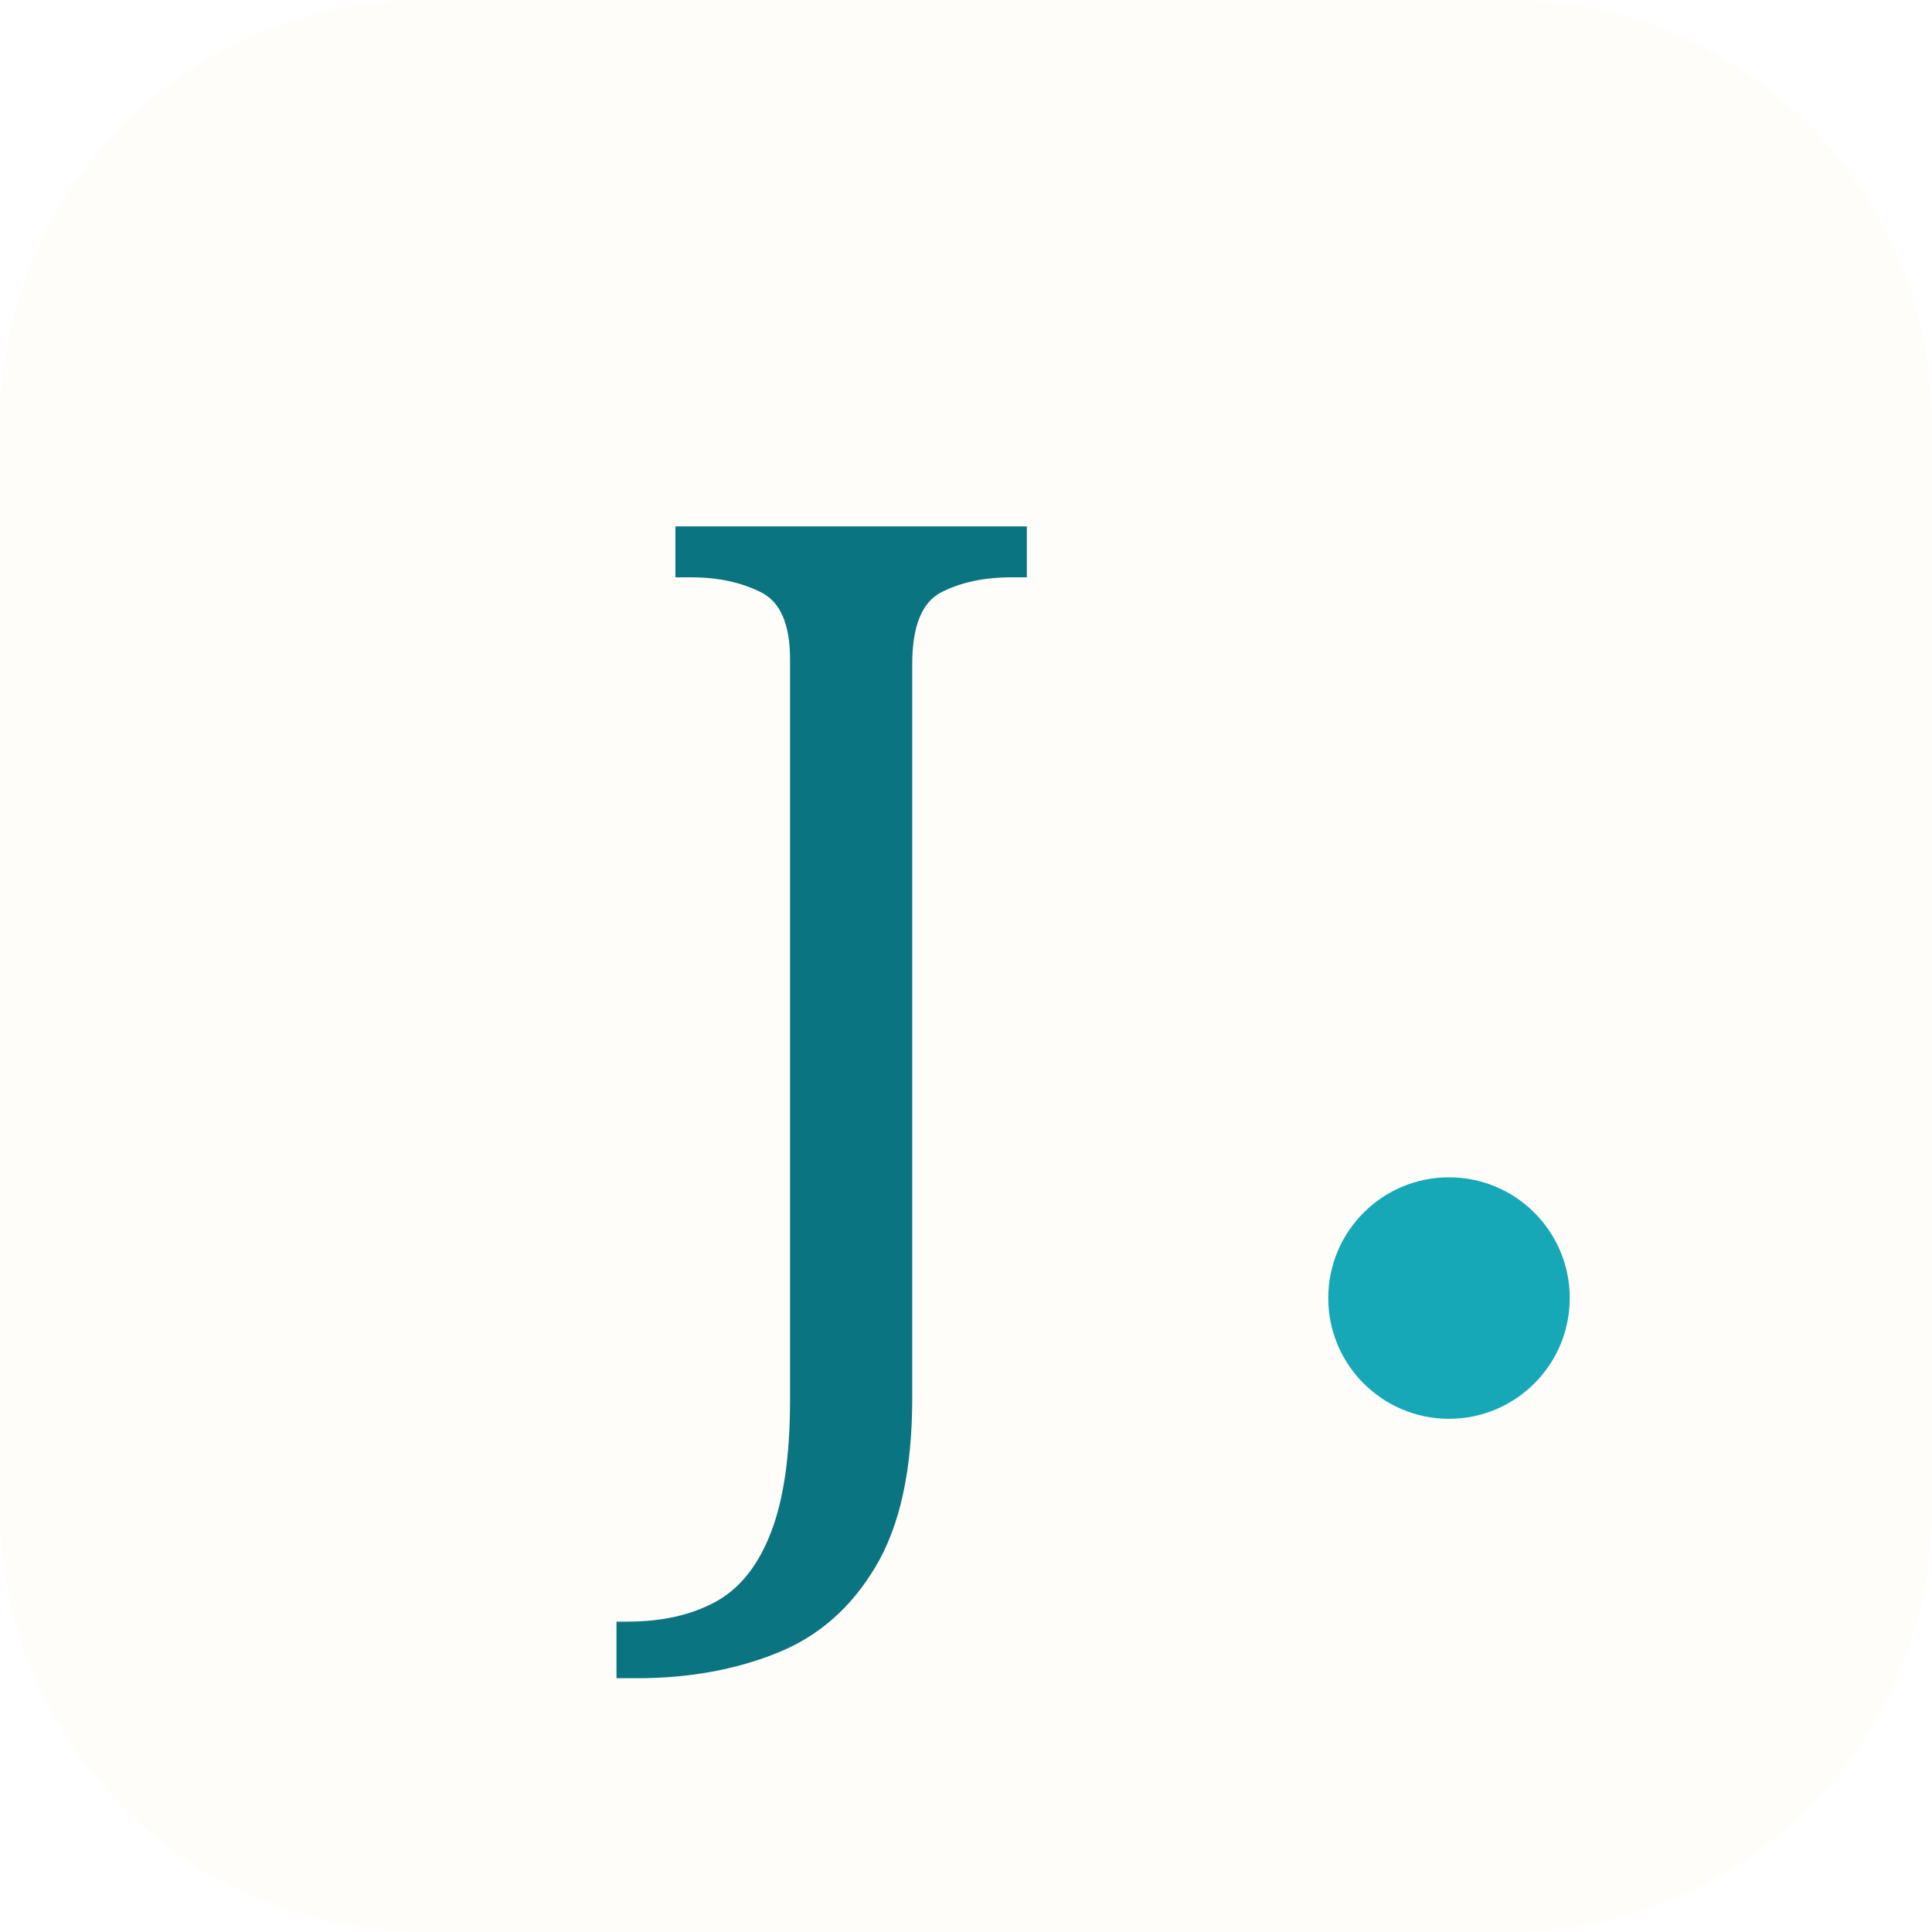
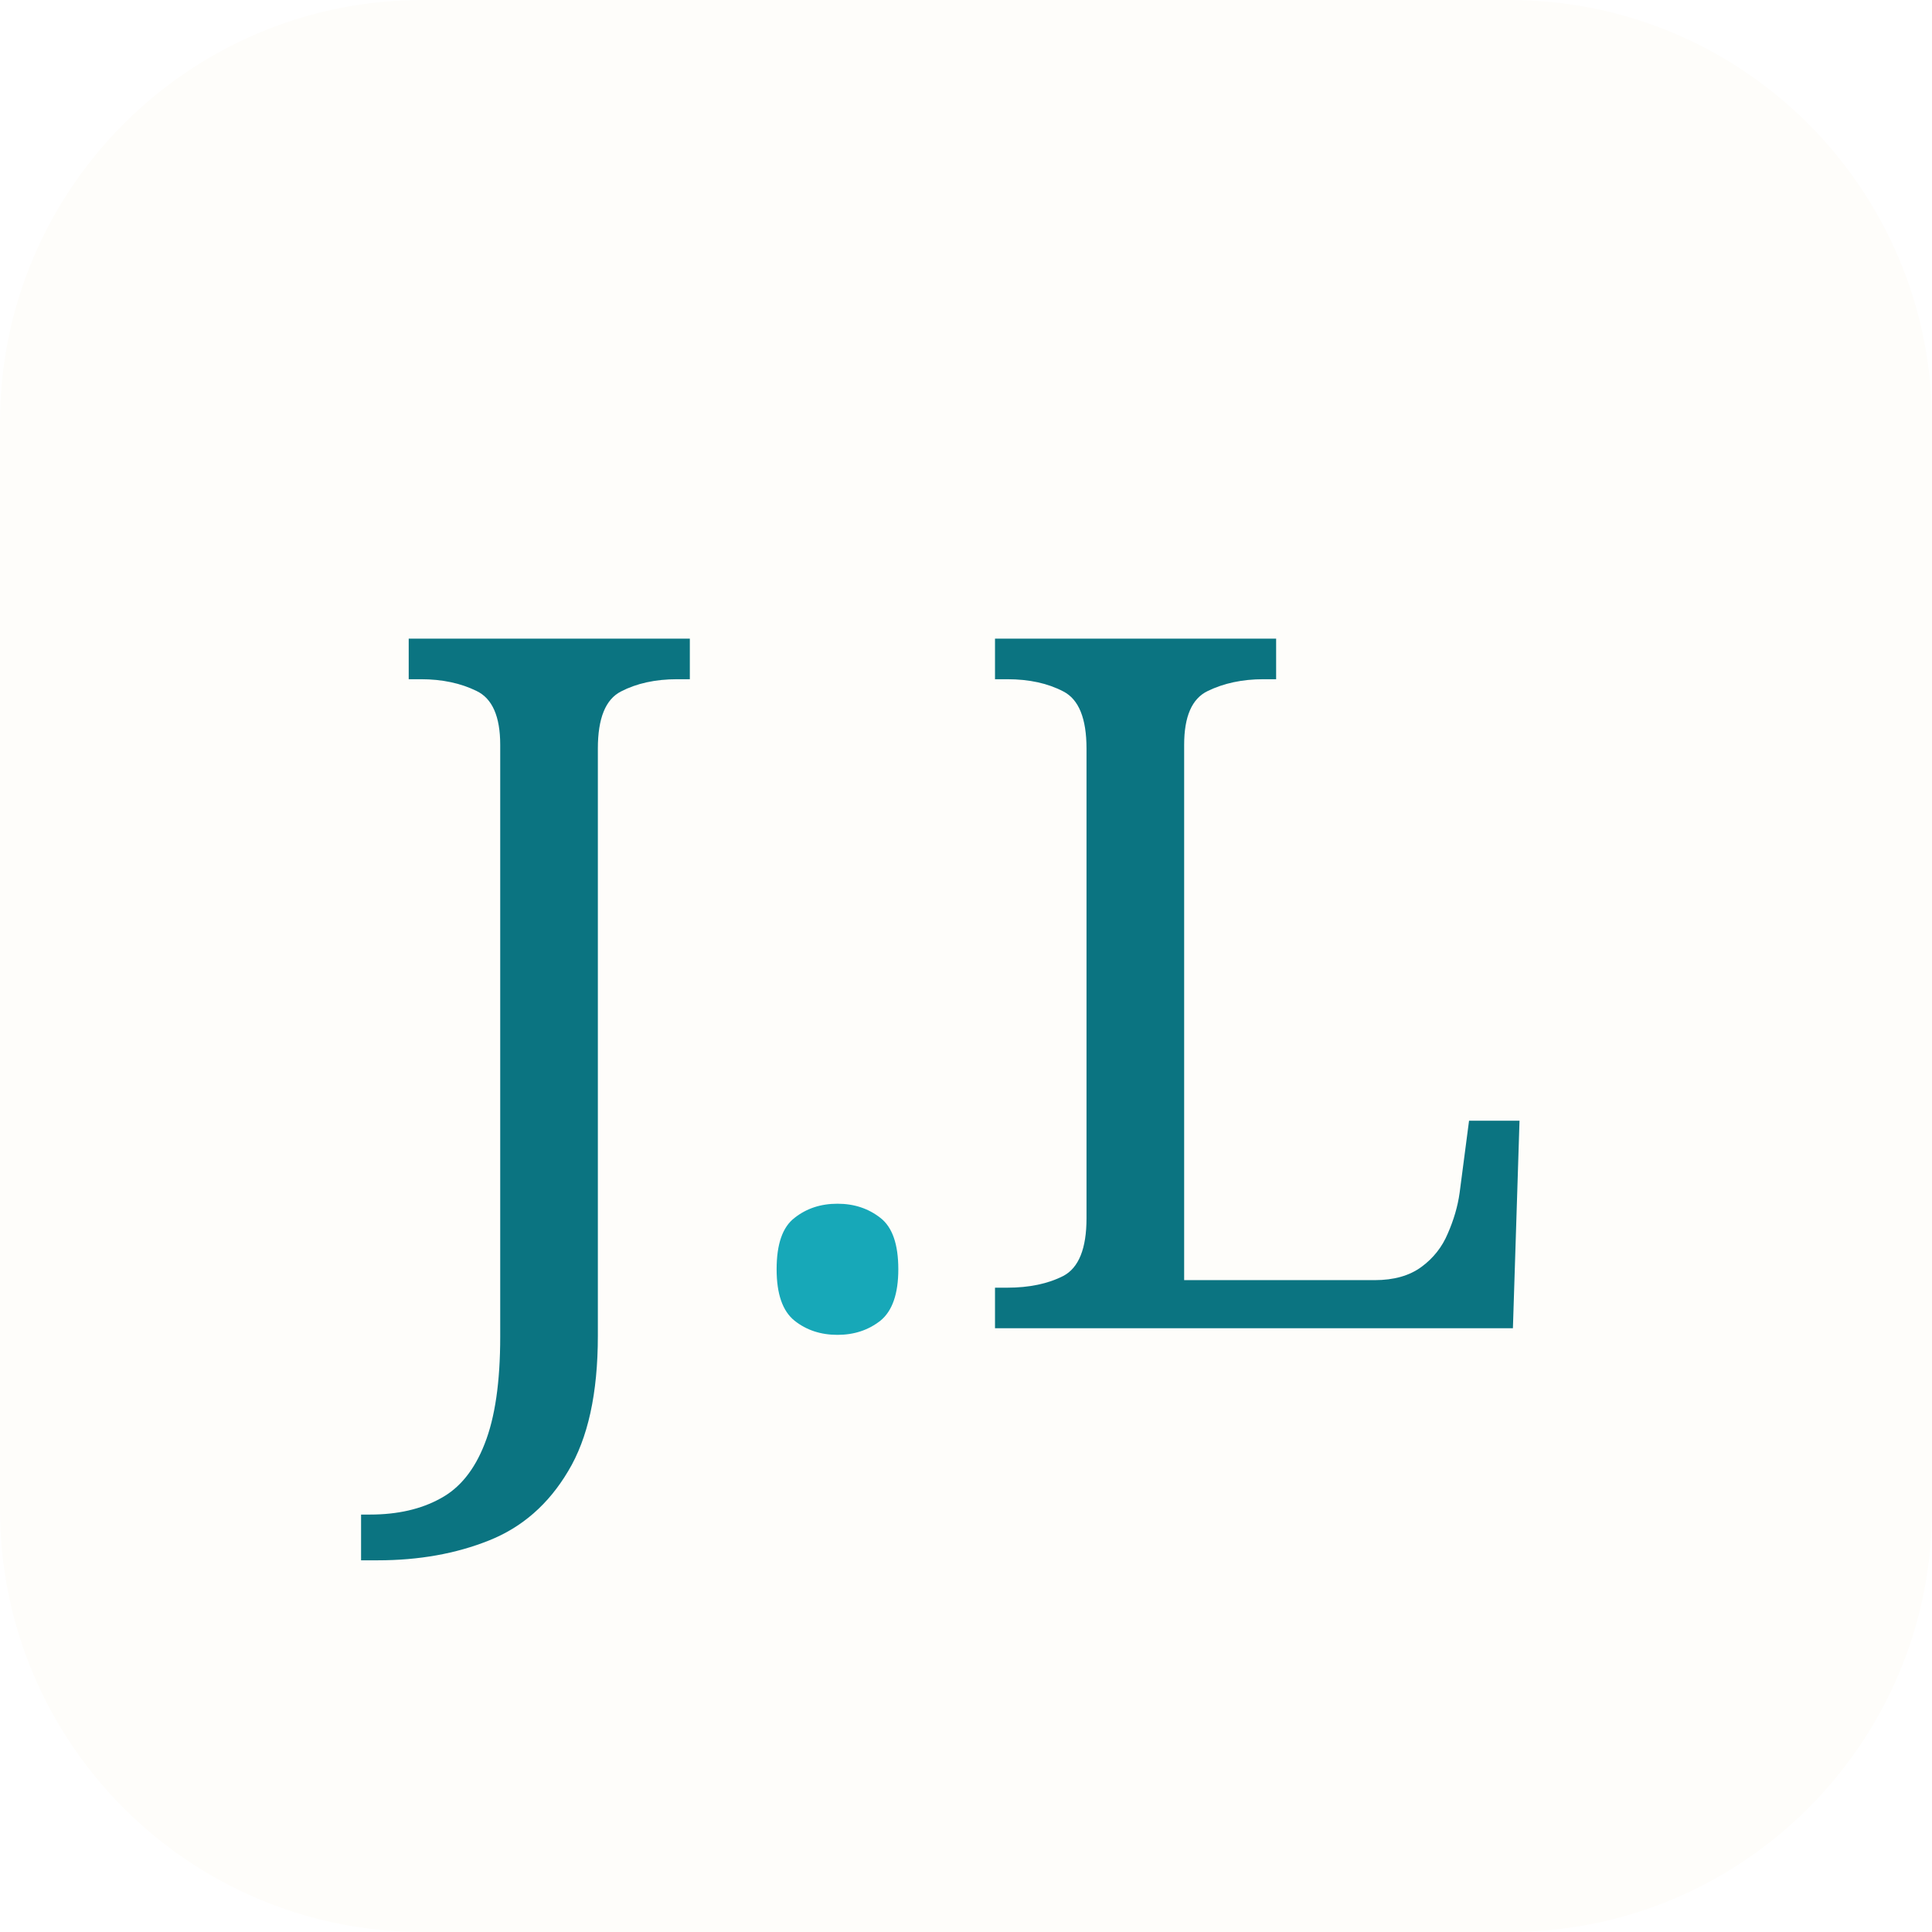
<svg xmlns="http://www.w3.org/2000/svg" viewBox="0 0 64 64" role="img" aria-label="Jacky Li">
  <rect width="64" height="64" rx="14" fill="#FEFDFA" />
-   <text x="28" y="46" font-family="Georgia, 'Songti SC', serif" font-size="40" fill="#0B7481" text-anchor="middle">J</text>
-   <circle cx="48" cy="43" r="4" fill="#17A8B8" />
+   <text x="32" y="44" font-family="Georgia, 'Songti SC', serif" font-size="32" fill="#0B7481" text-anchor="middle">J<tspan fill="#17A8B8">.</tspan>L</text>
</svg>
